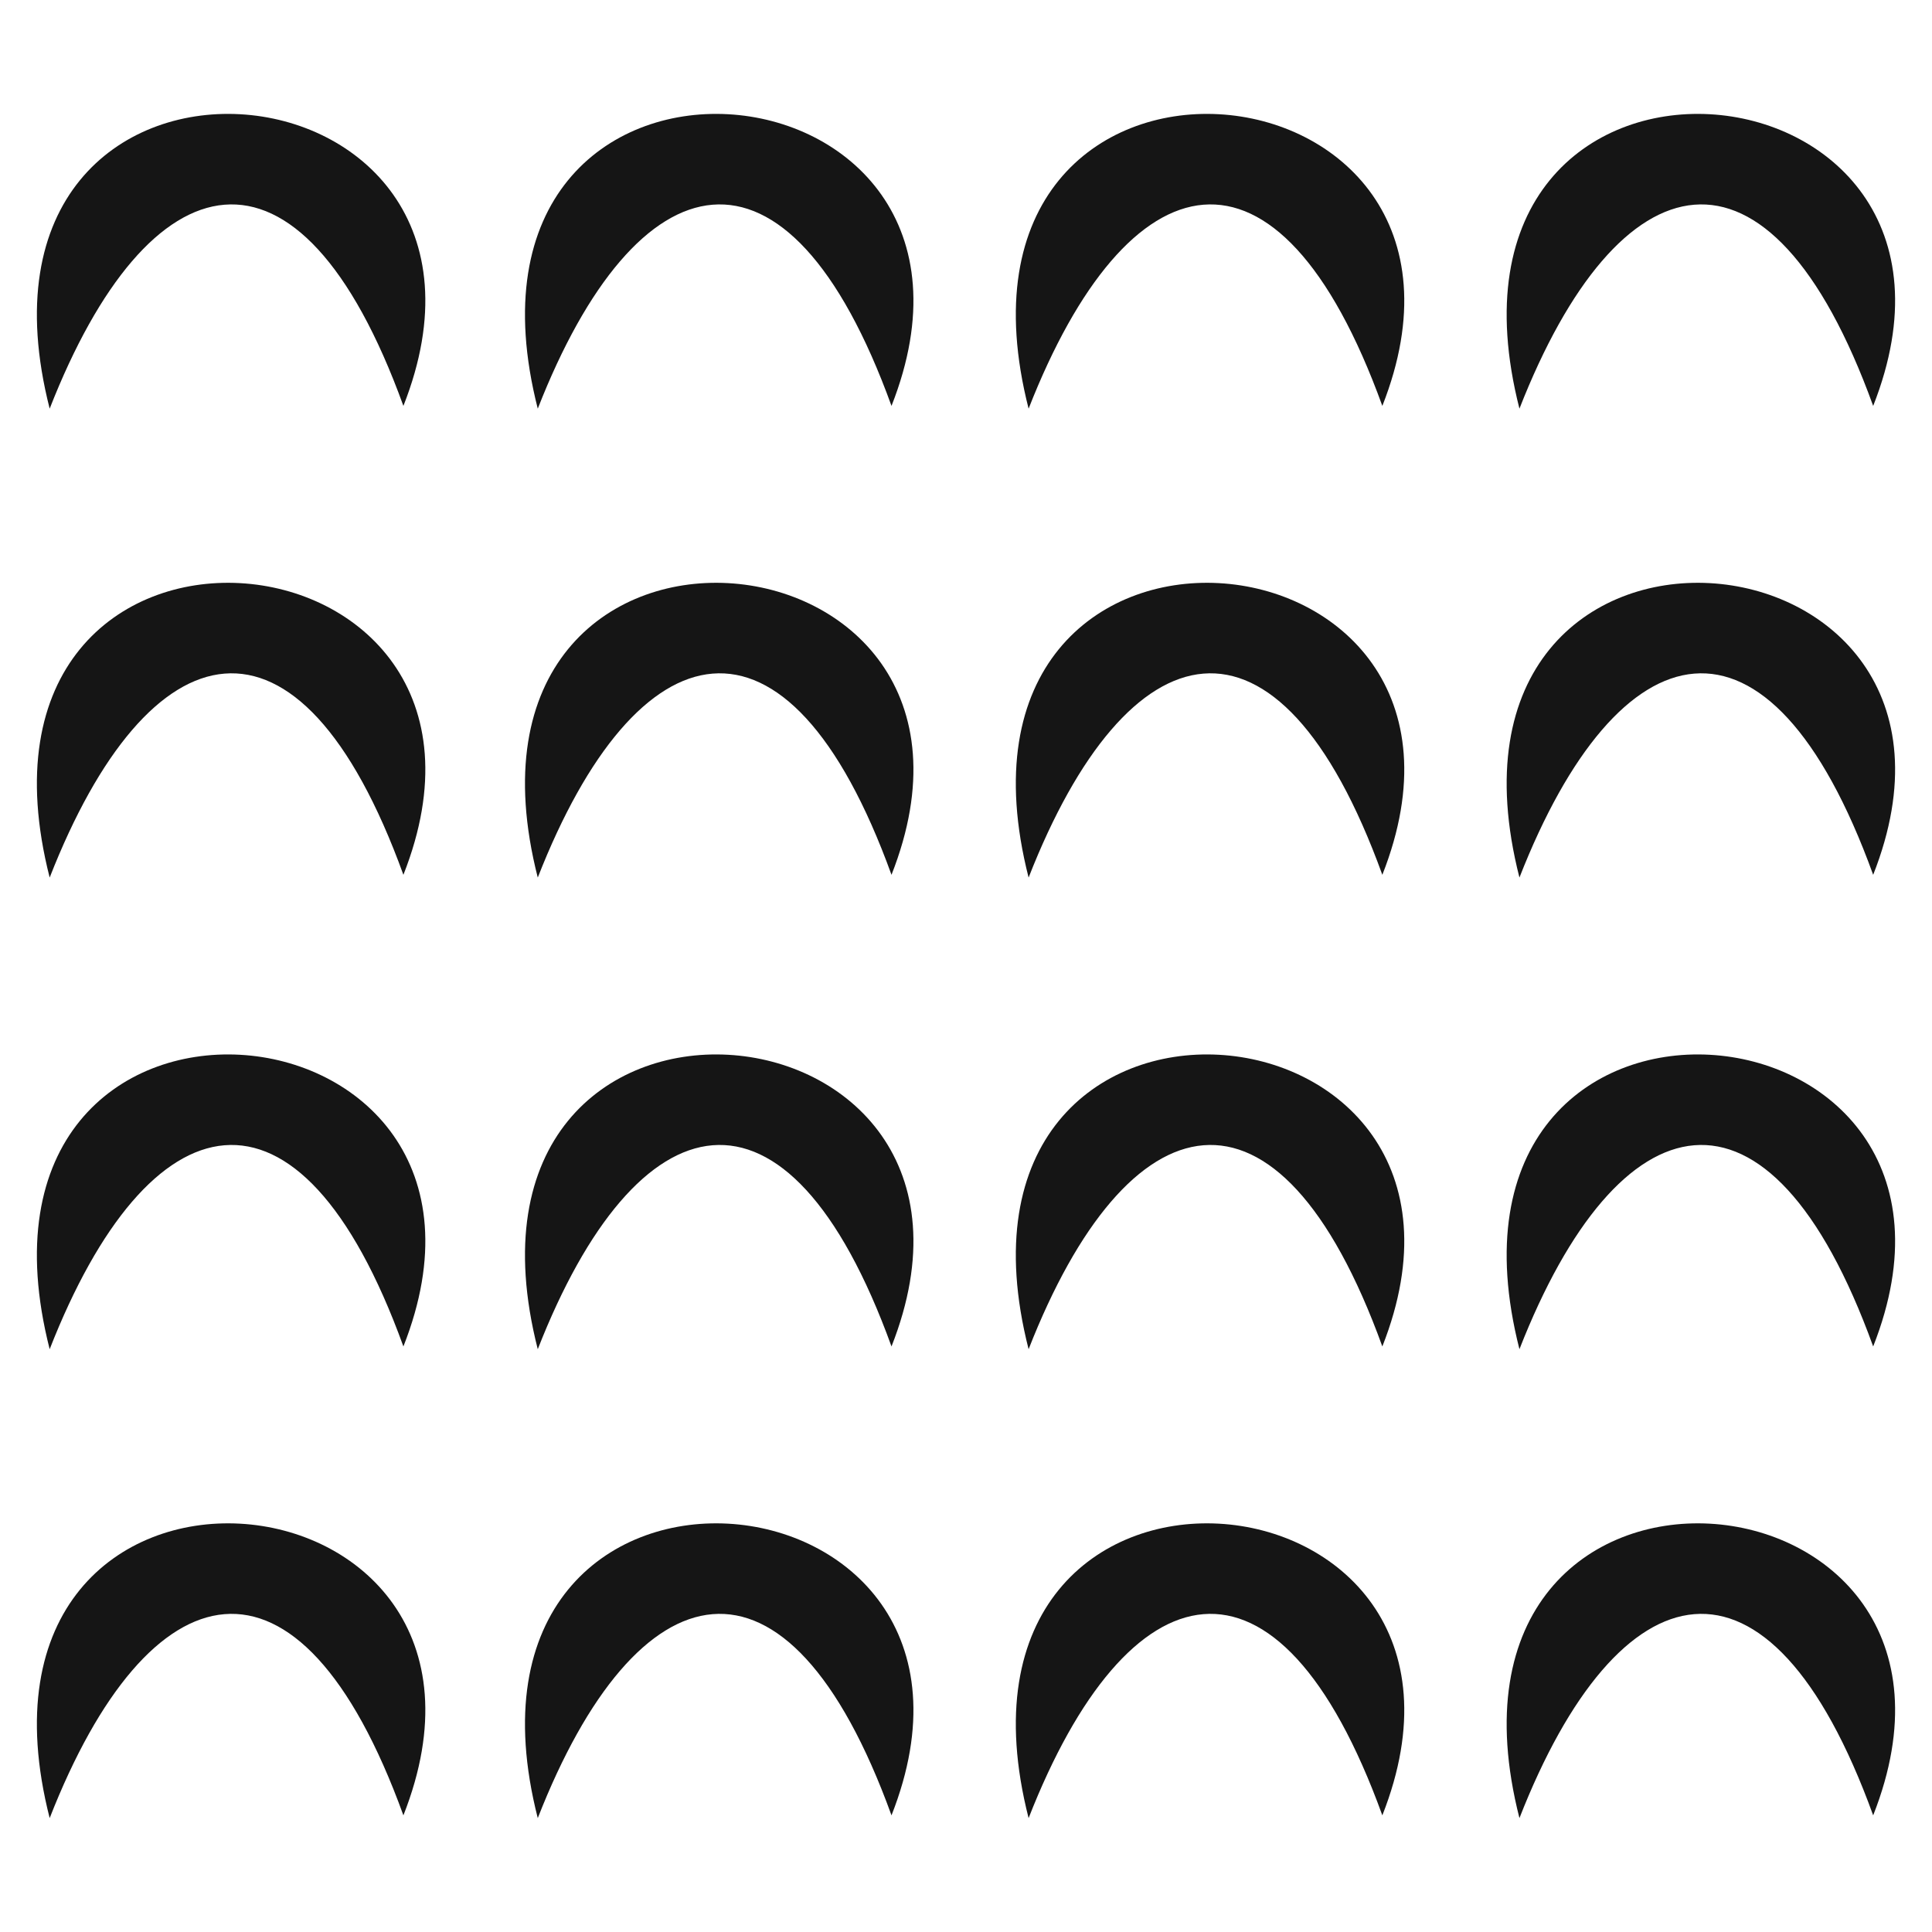
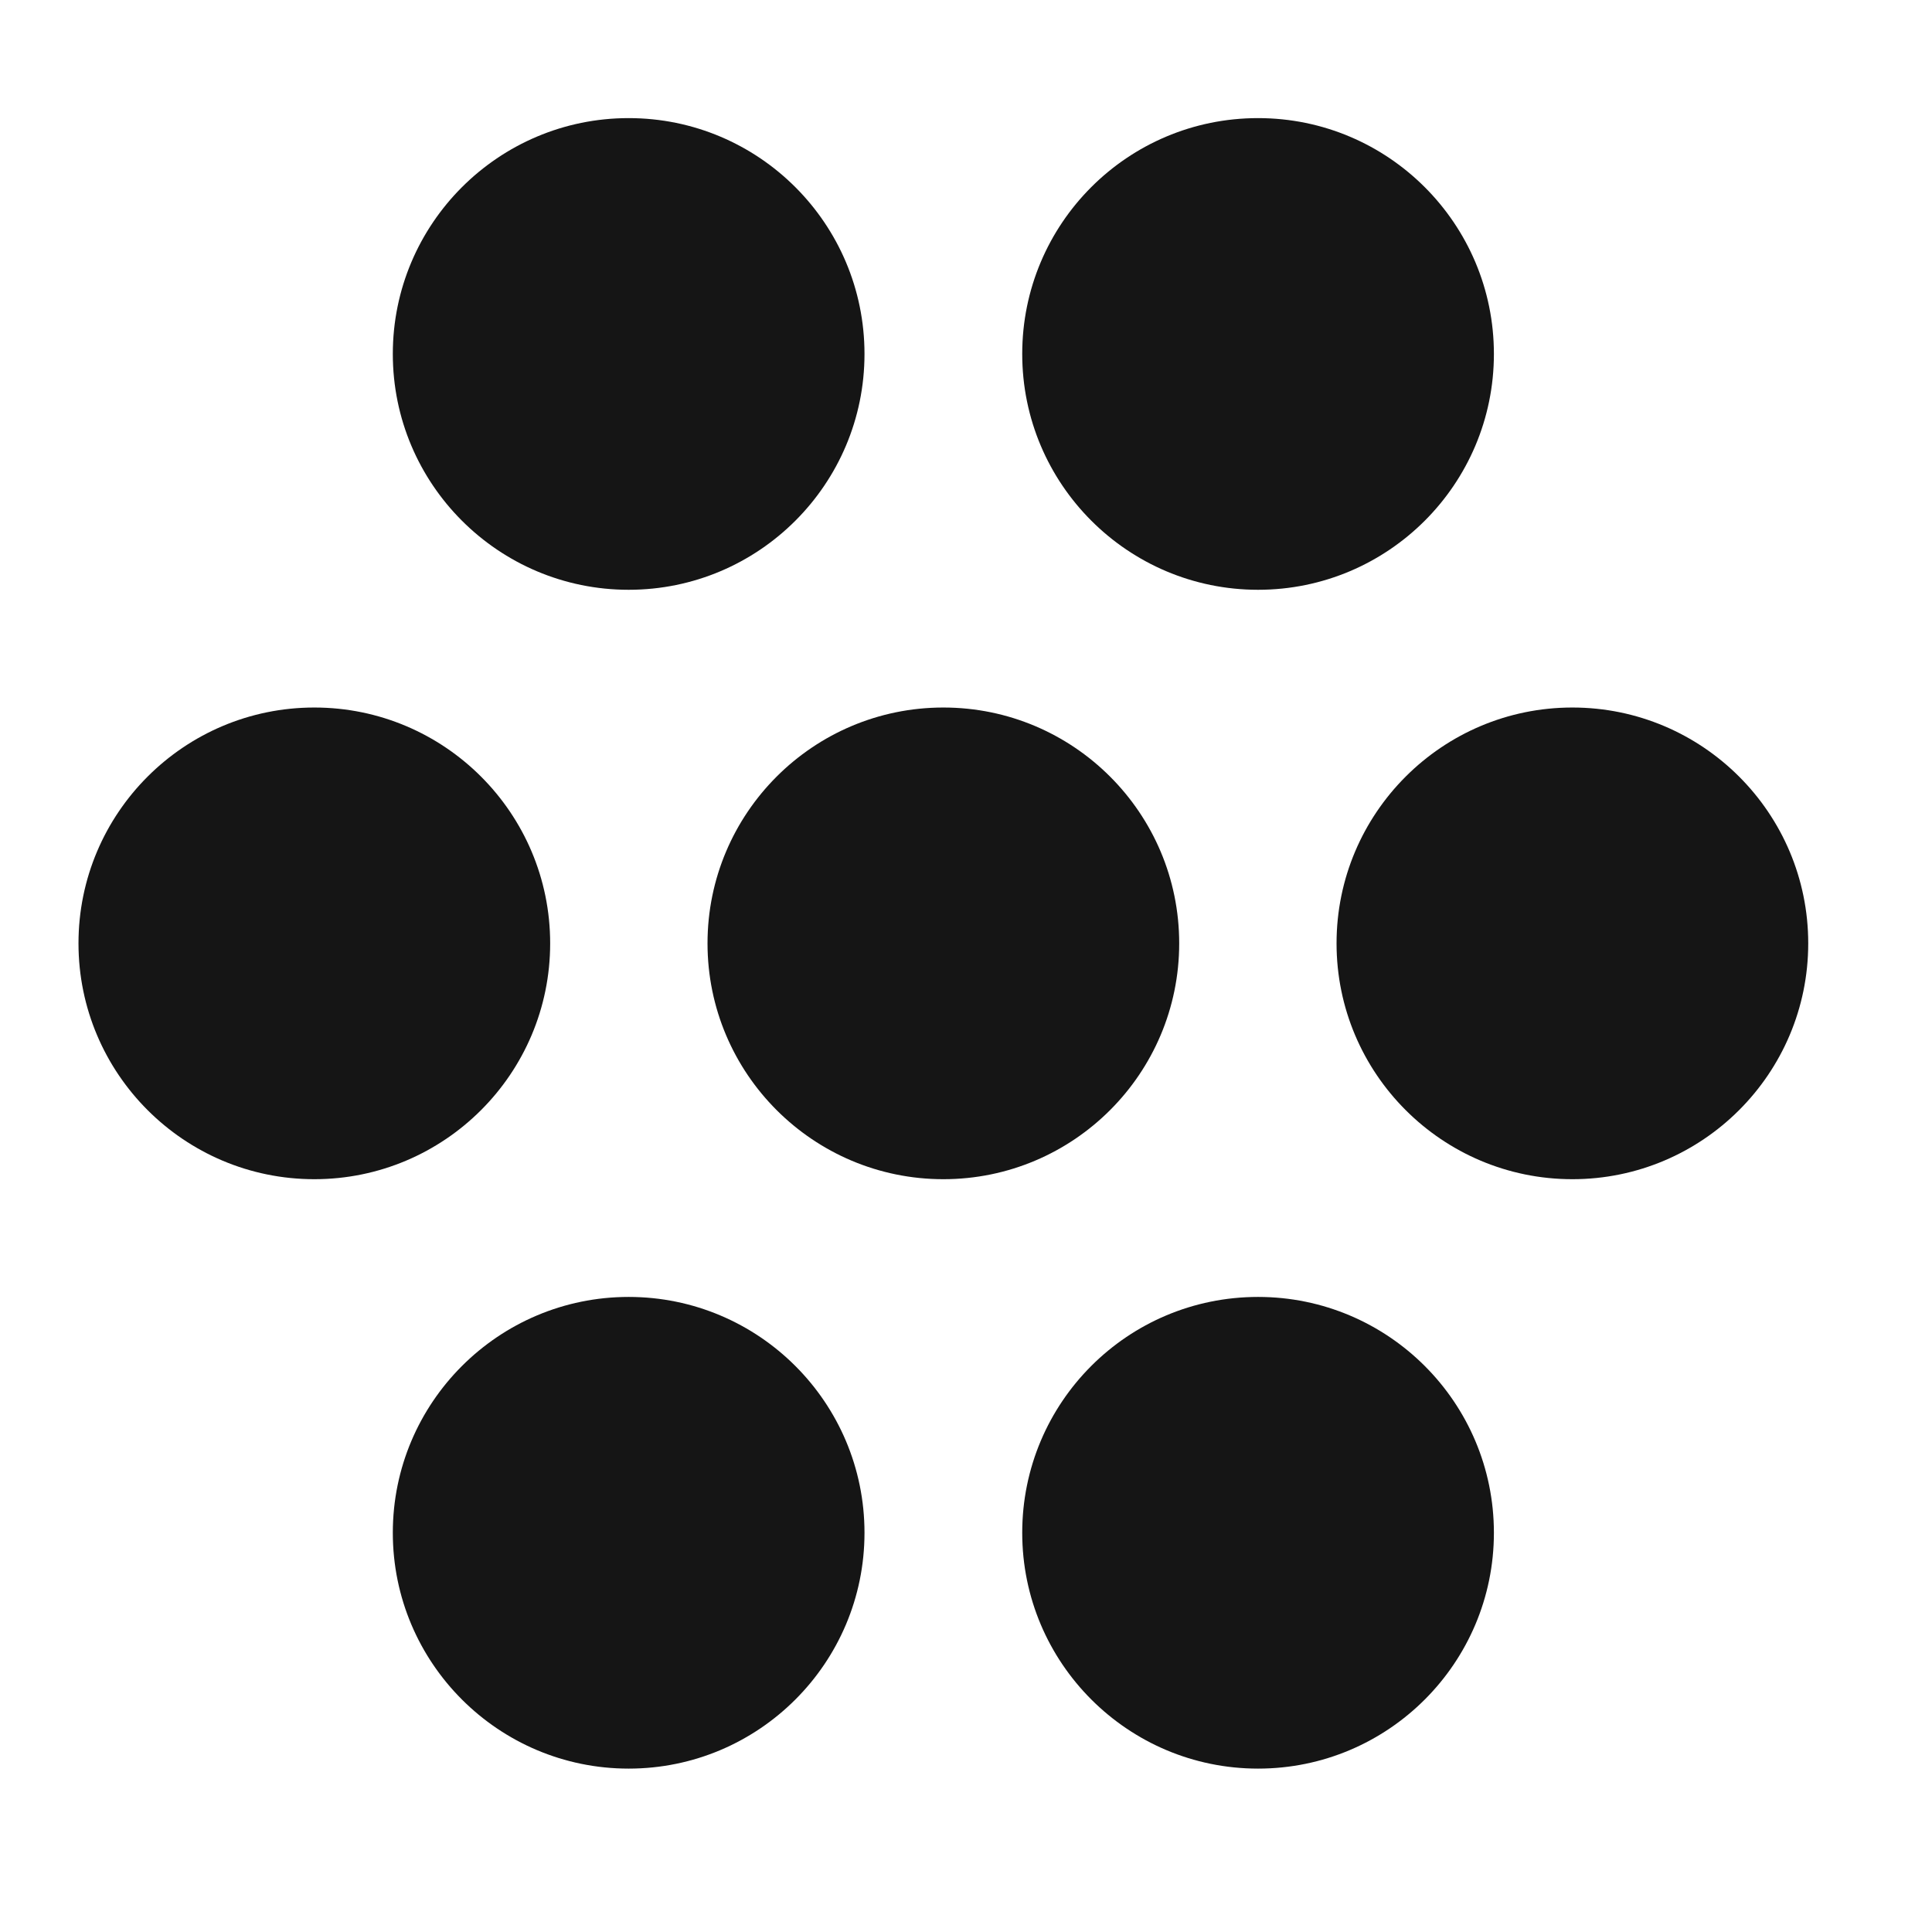
<svg xmlns="http://www.w3.org/2000/svg" viewBox="0 0 512 512" fill="#151515">
-   <g transform="matrix(1 0 0 -1 0 512)">
-     <path d="M 13.163,30.184 C -15.178,141.367 144.694,126.833 106.906,30.911 79.292,107.213 39.324,97.039 13.163,30.184 Z m 0,124.264 c -28.341,111.183 131.531,96.65 93.743,0.727 -27.614,76.302 -67.582,66.129 -93.743,-0.727 z m 0,124.99 c -28.341,111.183 131.531,96.65 93.743,0.727 -27.614,76.302 -67.582,66.129 -93.743,-0.727 z m 0,124.264 c -28.341,111.183 131.531,96.65 93.743,0.727 -27.614,76.302 -67.582,66.129 -93.743,-0.727 z M 142.514,30.184 c -28.341,111.183 131.531,96.65 93.743,0.727 -27.614,76.302 -67.582,66.129 -93.743,-0.727 z m 0,124.264 c -28.341,111.183 131.531,96.65 93.743,0.727 -27.614,76.302 -67.582,66.129 -93.743,-0.727 z m 0,124.99 c -28.341,111.183 131.531,96.65 93.743,0.727 -27.614,76.302 -67.582,66.129 -93.743,-0.727 z m 0,124.264 c -28.341,111.183 131.531,96.65 93.743,0.727 -27.614,76.302 -67.582,66.129 -93.743,-0.727 z M 272.591,30.184 C 244.25,141.367 404.122,126.833 366.334,30.911 338.72,107.213 298.752,97.039 272.591,30.184 Z m 0,124.264 c -28.341,111.183 131.531,96.65 93.743,0.727 -27.614,76.302 -67.582,66.129 -93.743,-0.727 z m 0,124.99 c -28.341,111.183 131.531,96.65 93.743,0.727 -27.614,76.302 -67.582,66.129 -93.743,-0.727 z m 0,124.264 c -28.341,111.183 131.531,96.65 93.743,0.727 -27.614,76.302 -67.582,66.129 -93.743,-0.727 z M 402.668,30.184 c -28.341,111.183 131.531,96.65 93.743,0.727 -27.614,76.302 -67.582,66.129 -93.743,-0.727 z m 0,124.264 c -28.341,111.183 131.531,96.65 93.743,0.727 -27.614,76.302 -67.582,66.129 -93.743,-0.727 z m 0,124.99 c -28.341,111.183 131.531,96.65 93.743,0.727 -27.614,76.302 -67.582,66.129 -93.743,-0.727 z m 0,124.264 c -28.341,111.183 131.531,96.65 93.743,0.727 -27.614,76.302 -67.582,66.129 -93.743,-0.727 z" />
-   </g>
+   <path d="M83.3,187.5c34.5,0,62.5,28,62.5,62.5s-28,62.5-62.5,62.5s-62.5-28-62.5-62.5S48.8,187.5,83.3,187.5z M250,187.5 c34.5,0,62.5,28,62.5,62.5s-28,62.5-62.5,62.5s-62.5-28-62.5-62.5S215.5,187.5,250,187.5z M416.7,187.5c34.5,0,62.5,28,62.5,62.5 s-28,62.5-62.5,62.5s-62.5-28-62.5-62.5S382.2,187.5,416.7,187.5z M333.4,31.3c34.5,0,62.5,28,62.5,62.5s-28,62.5-62.5,62.5 s-62.5-28-62.5-62.5S298.8,31.3,333.4,31.3z M166.6,31.3c34.5,0,62.5,28,62.5,62.5s-28,62.5-62.5,62.5s-62.5-28-62.5-62.5 S132.1,31.3,166.6,31.3z M333.4,343.7c34.5,0,62.5,28,62.5,62.5s-28,62.5-62.5,62.5s-62.5-28-62.5-62.5S298.8,343.7,333.4,343.7z M166.6,343.7c34.5,0,62.5,28,62.5,62.5s-28,62.5-62.5,62.5s-62.5-28-62.5-62.5S132.1,343.7,166.6,343.7z" />
</svg>
